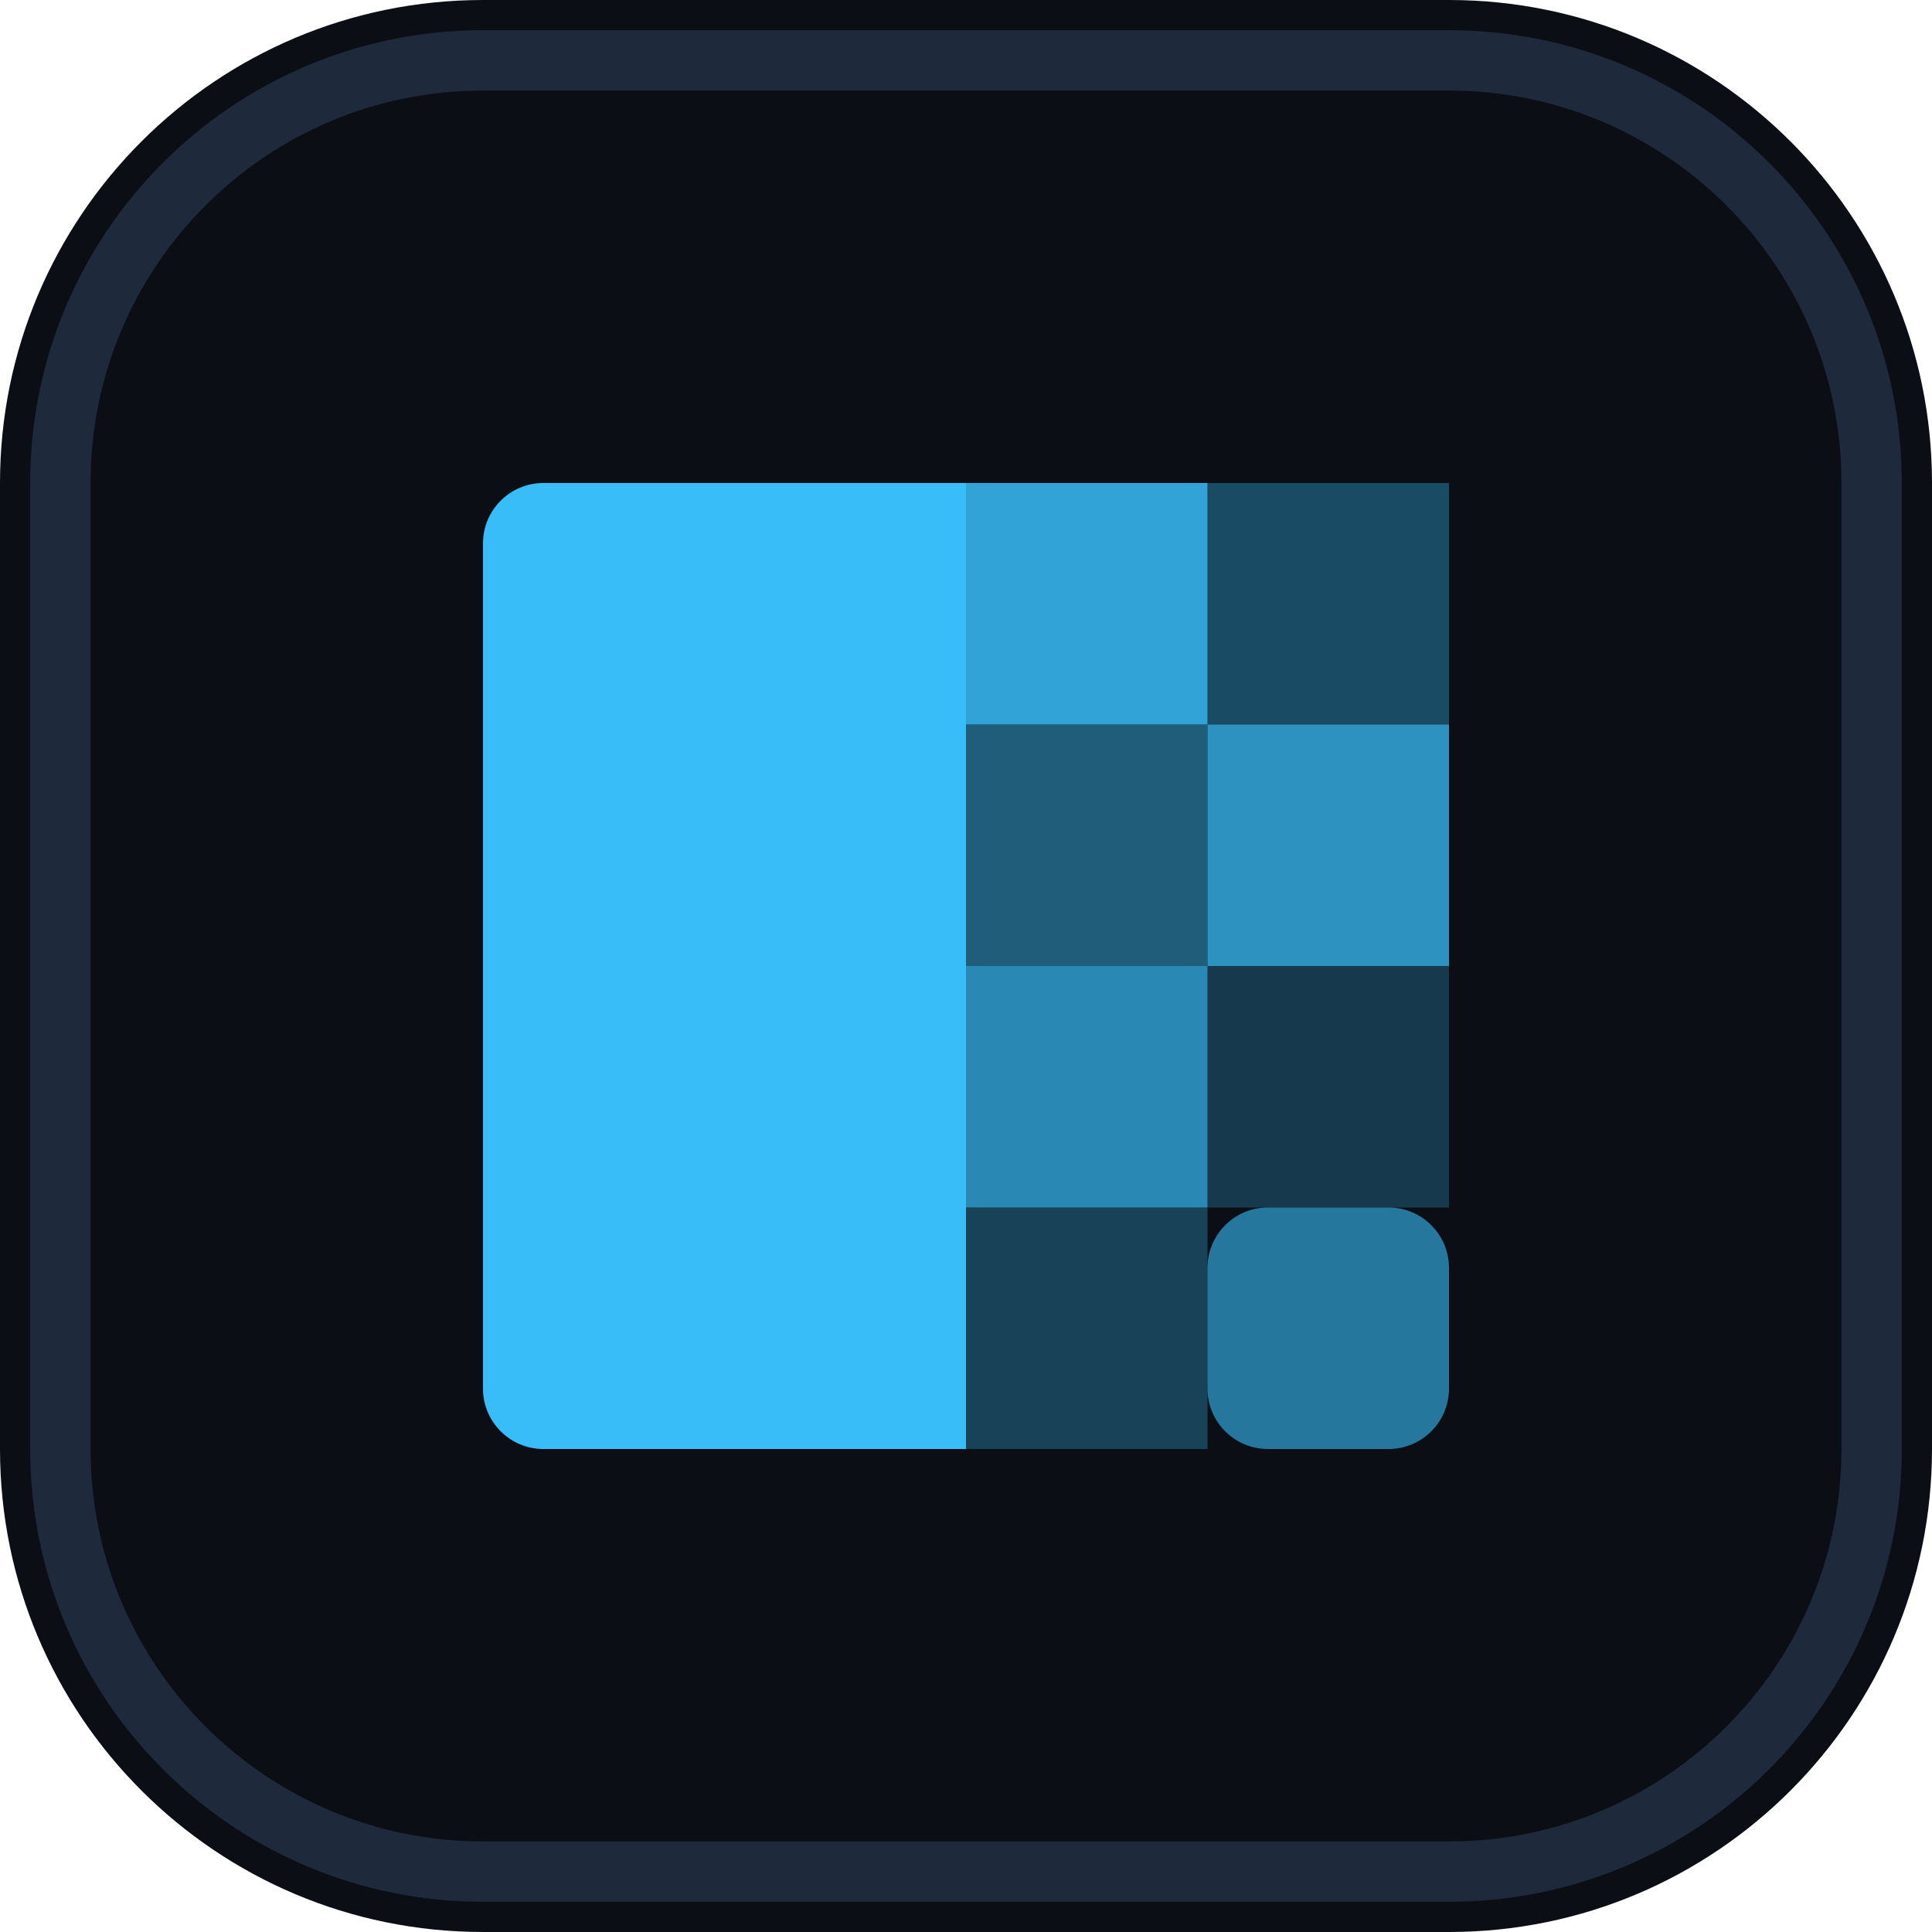
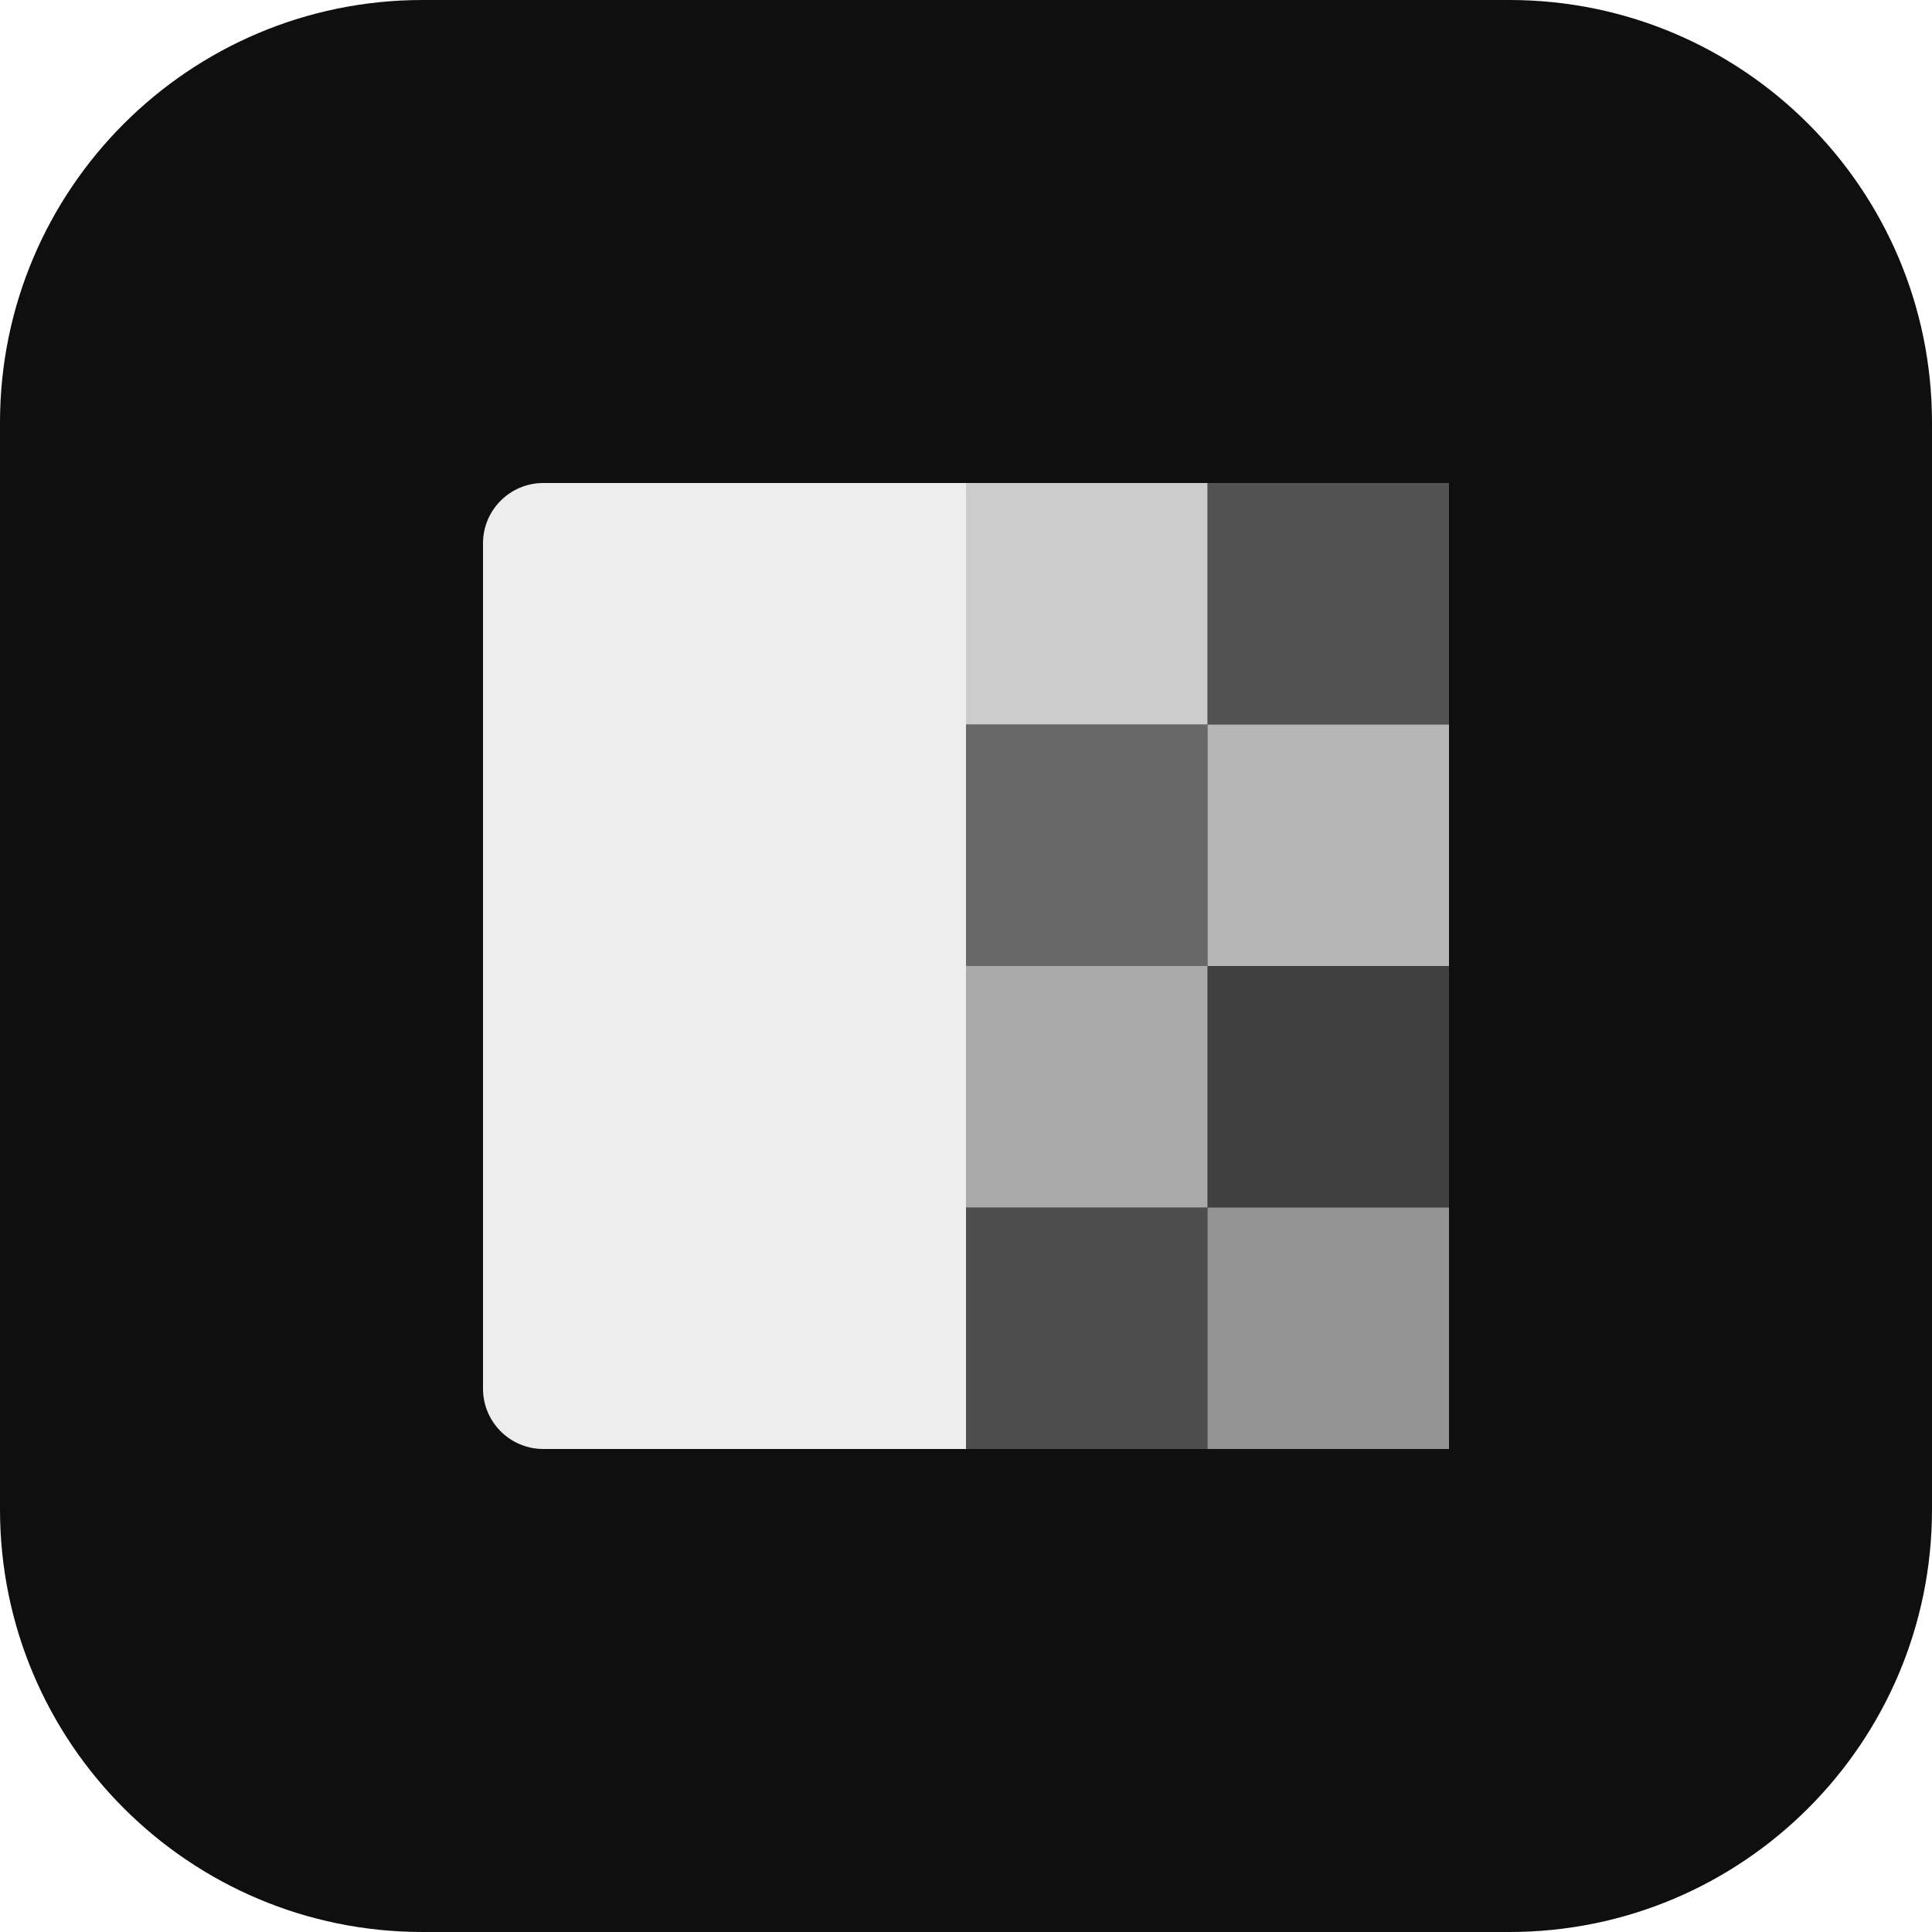
<svg xmlns="http://www.w3.org/2000/svg" viewBox="0 0 64 64" fill="none">
-   <rect width="64" height="64" rx="16" fill="#0B0E14" />
-   <rect x="2" y="2" width="60" height="60" rx="14" stroke="#1E293B" stroke-width="2" />
-   <path d="M16 18C16 16.895 16.895 16 18 16H32V48H18C16.895 48 16 47.105 16 46V18Z" fill="#38BDF8" />
-   <rect x="32" y="16" width="8" height="8" fill="#38BDF8" fill-opacity="0.85" />
-   <rect x="40" y="16" width="8" height="8" fill="#38BDF8" fill-opacity="0.35" />
-   <rect x="32" y="24" width="8" height="8" fill="#38BDF8" fill-opacity="0.45" />
-   <rect x="40" y="24" width="8" height="8" fill="#38BDF8" fill-opacity="0.75" />
-   <rect x="32" y="32" width="8" height="8" fill="#38BDF8" fill-opacity="0.7" />
-   <rect x="40" y="32" width="8" height="8" fill="#38BDF8" fill-opacity="0.25" />
-   <rect x="32" y="40" width="8" height="8" fill="#38BDF8" fill-opacity="0.3" />
-   <rect x="40" y="40" width="8" height="8" rx="2" fill="#38BDF8" fill-opacity="0.6" />
+   <rect width="64" height="64" rx="14" fill="#0F0F10" />
+   <path d="M16 18C16 16.895 16.895 16 18 16H32V48H18C16.895 48 16 47.105 16 46V18Z" fill="#EDEDED" />
+   <rect x="32" y="16" width="8" height="8" fill="#EDEDED" fill-opacity="0.85" />
+   <rect x="40" y="16" width="8" height="8" fill="#EDEDED" fill-opacity="0.3" />
+   <rect x="32" y="24" width="8" height="8" fill="#EDEDED" fill-opacity="0.4" />
+   <rect x="40" y="24" width="8" height="8" fill="#EDEDED" fill-opacity="0.75" />
+   <rect x="32" y="32" width="8" height="8" fill="#EDEDED" fill-opacity="0.7" />
+   <rect x="40" y="32" width="8" height="8" fill="#EDEDED" fill-opacity="0.22" />
+   <rect x="32" y="40" width="8" height="8" fill="#EDEDED" fill-opacity="0.28" />
+   <rect x="40" y="40" width="8" height="8" fill="#EDEDED" fill-opacity="0.6" />
</svg>
